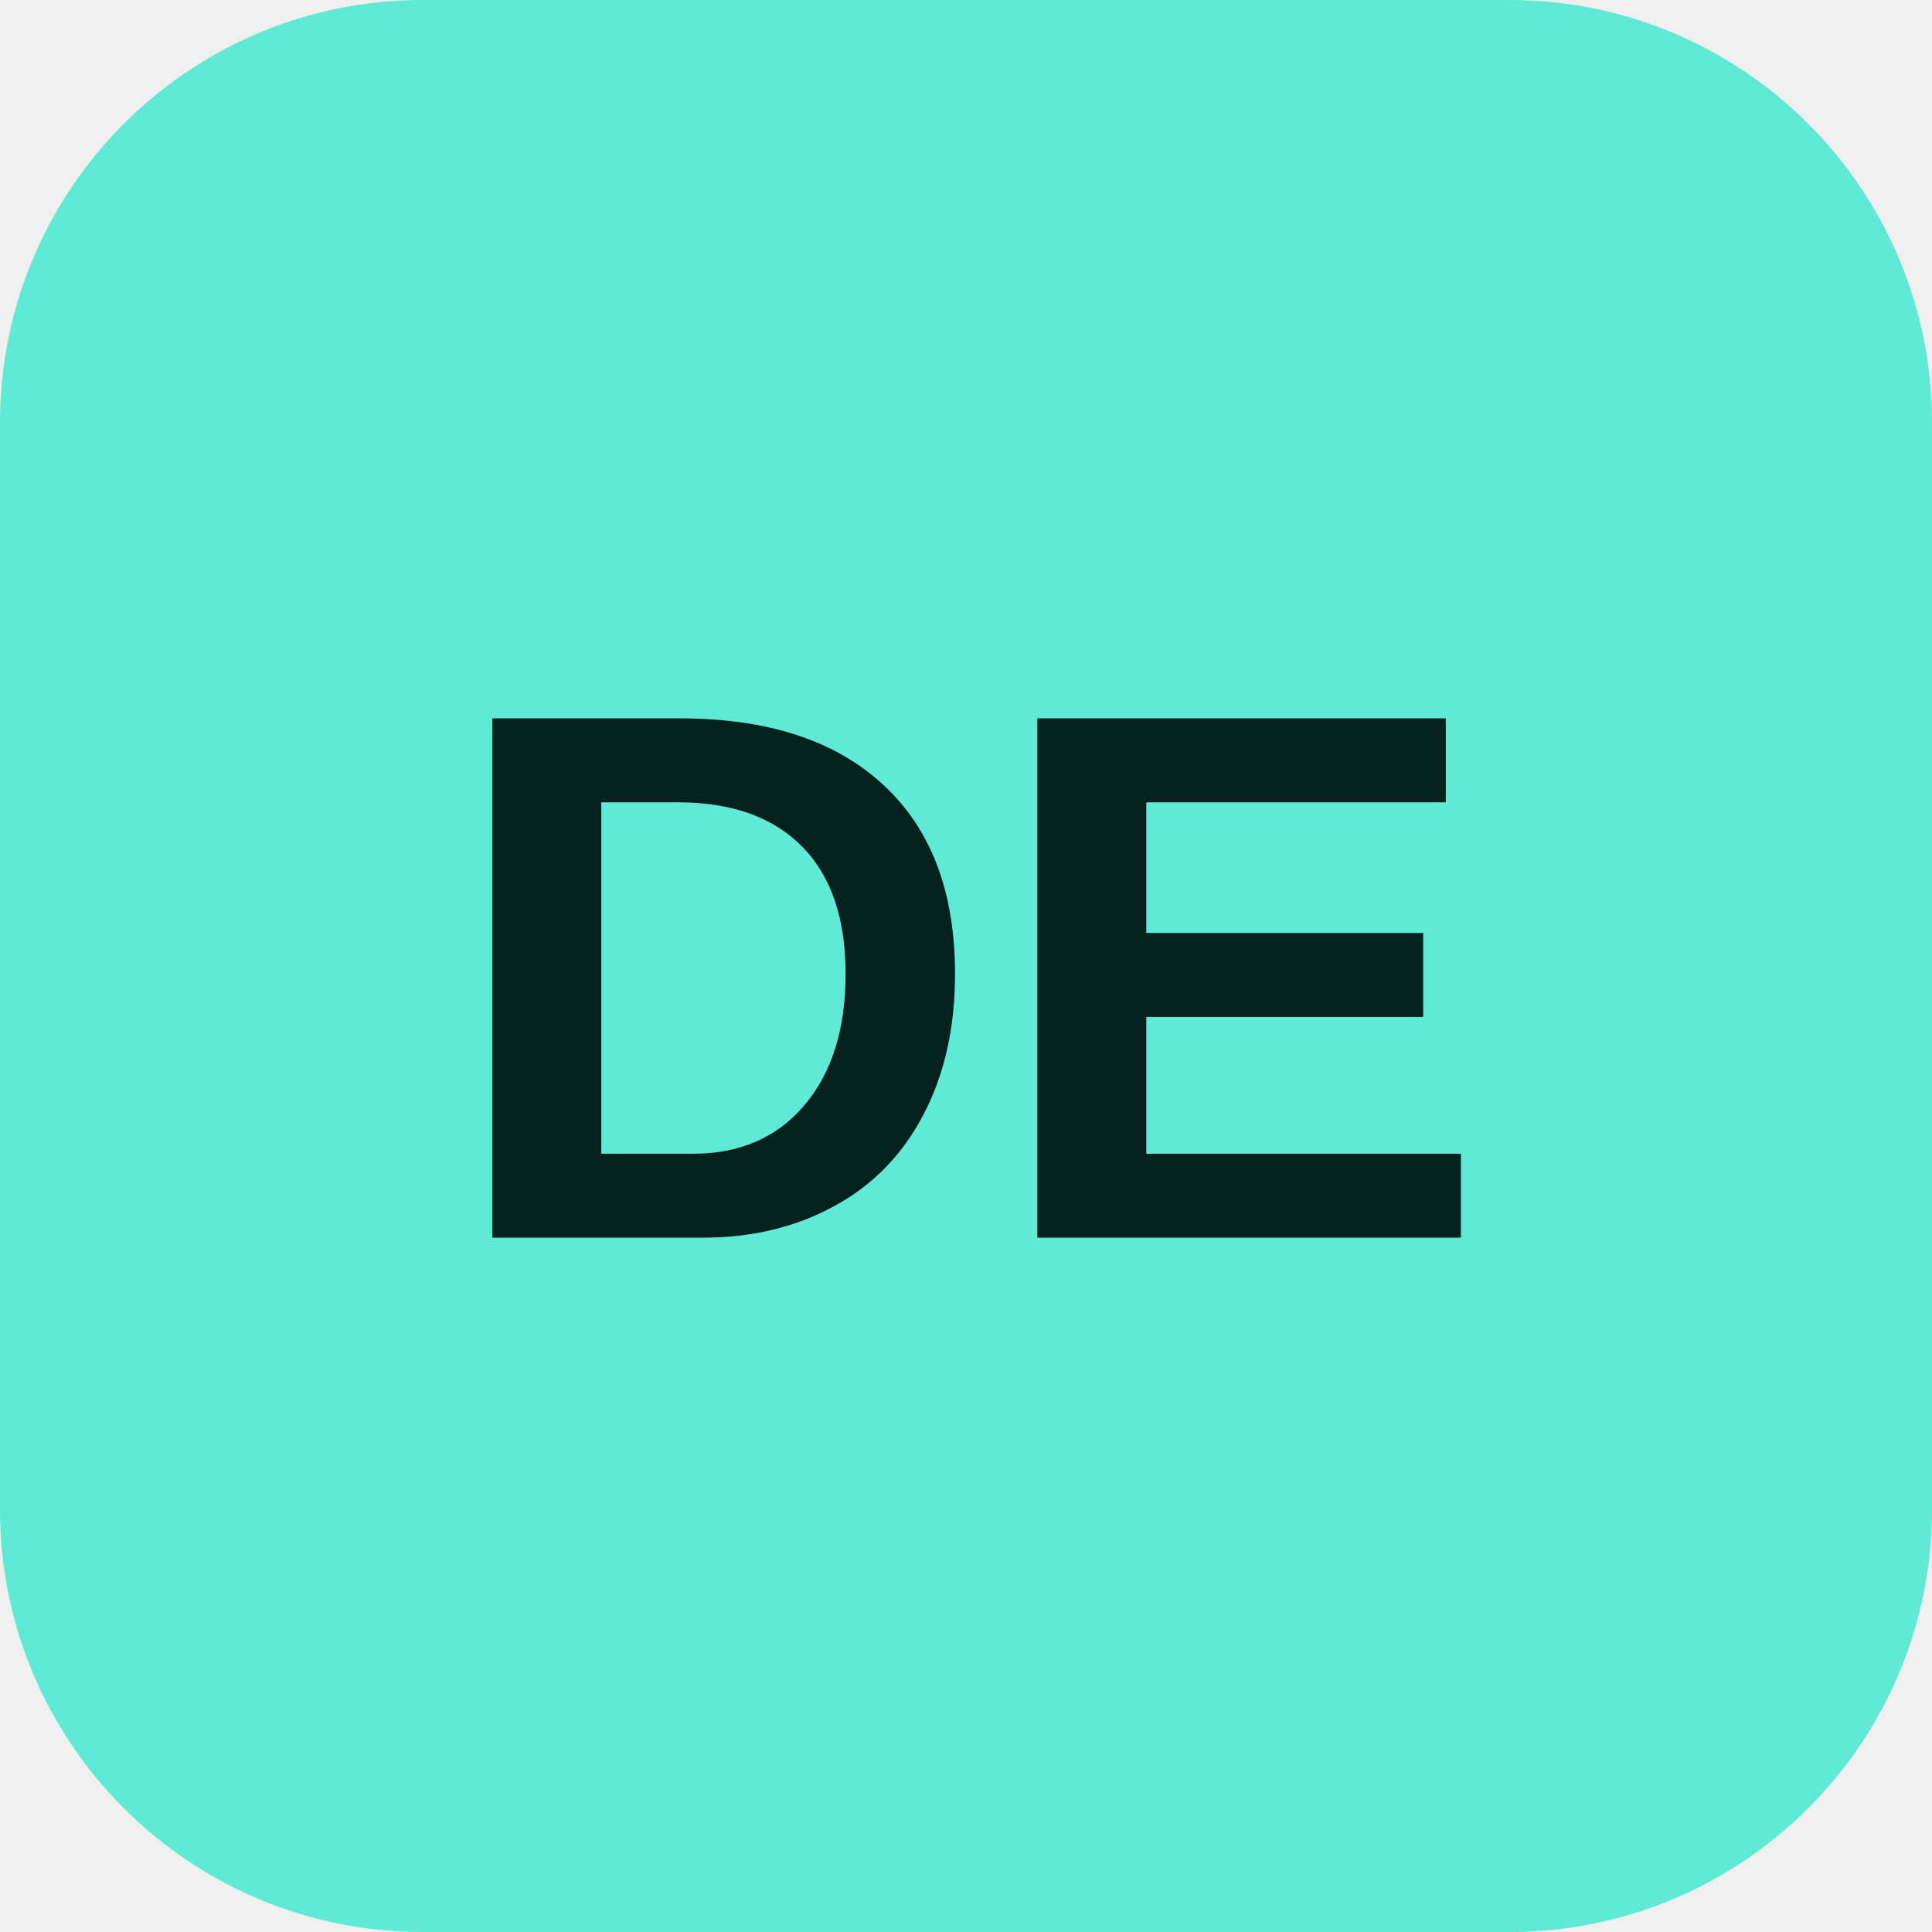
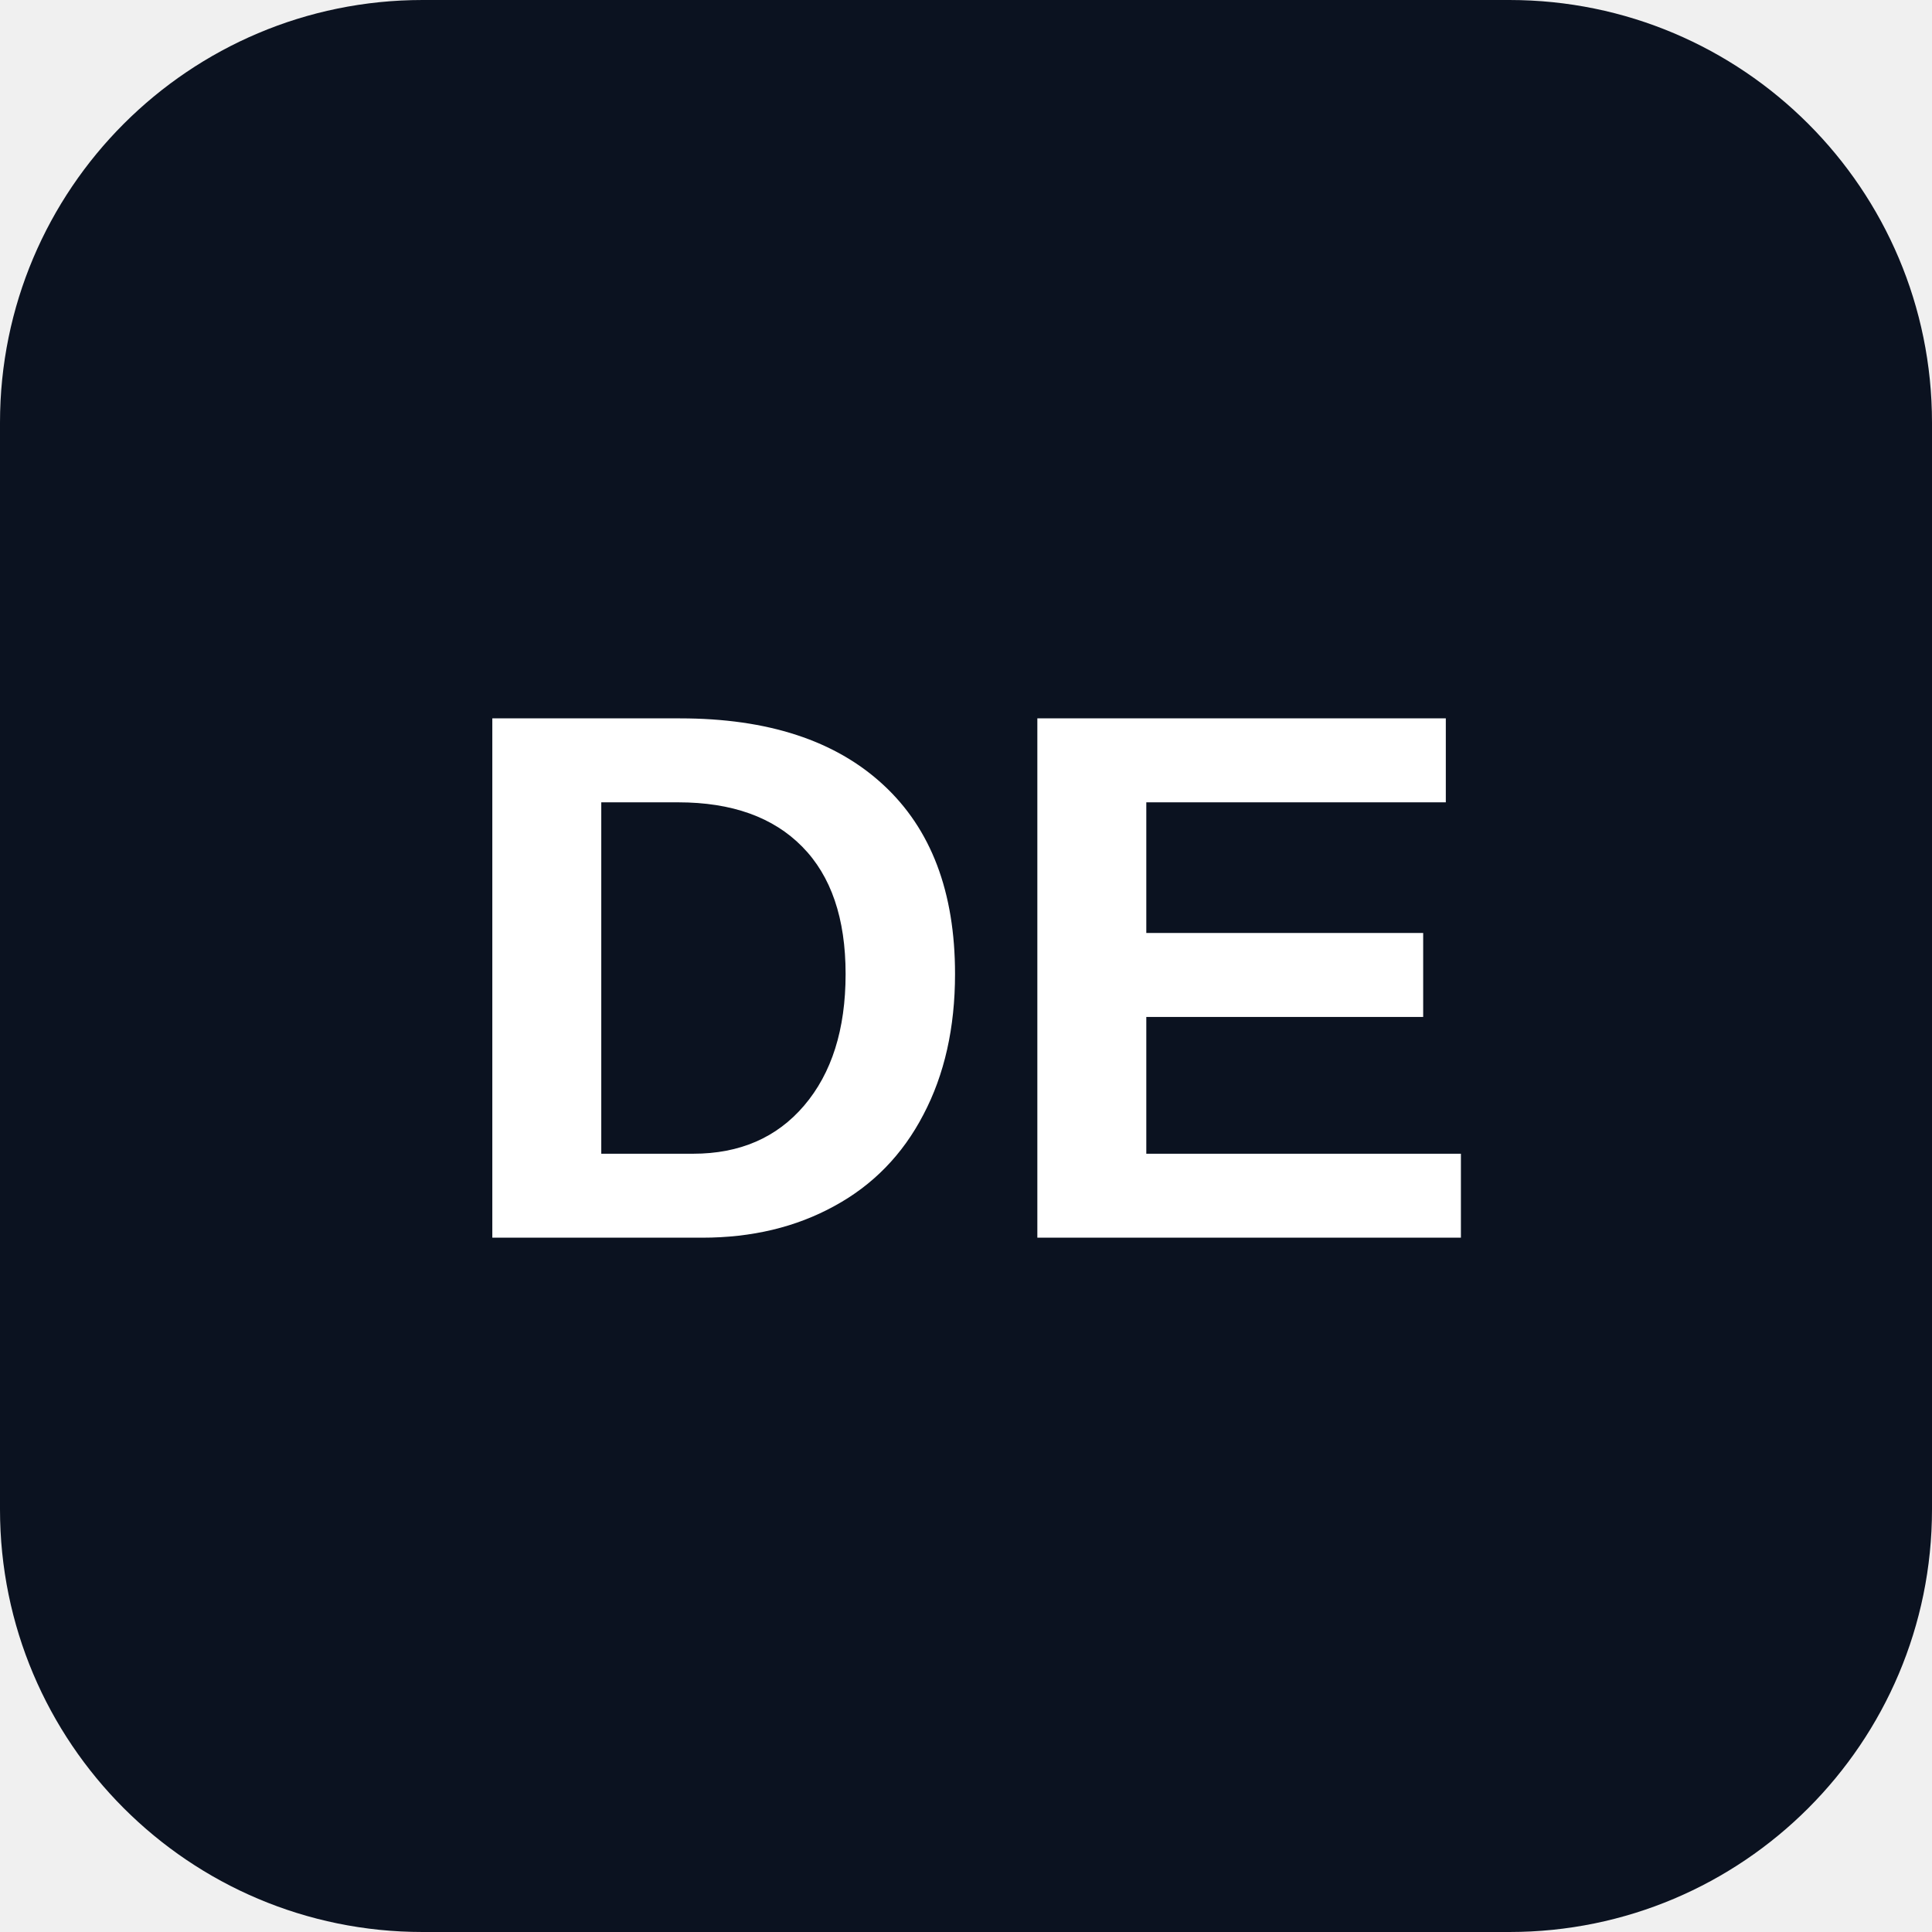
<svg xmlns="http://www.w3.org/2000/svg" viewBox="0 0 64 64" role="img" aria-label="Digital Execution">
-   <rect width="64" height="64" rx="14" fill="#5eead4" />
-   <text x="32" y="41" text-anchor="middle" font-family="Arial, sans-serif" font-size="25" font-weight="700" fill="#05211e">DE</text>
+   <rect width="64" height="64" rx="14" fill="#0B1220" />
+   <text x="32" y="41" text-anchor="middle" font-family="Arial, sans-serif" font-size="25" font-weight="700" fill="#FFFFFF">DE</text>
</svg>
